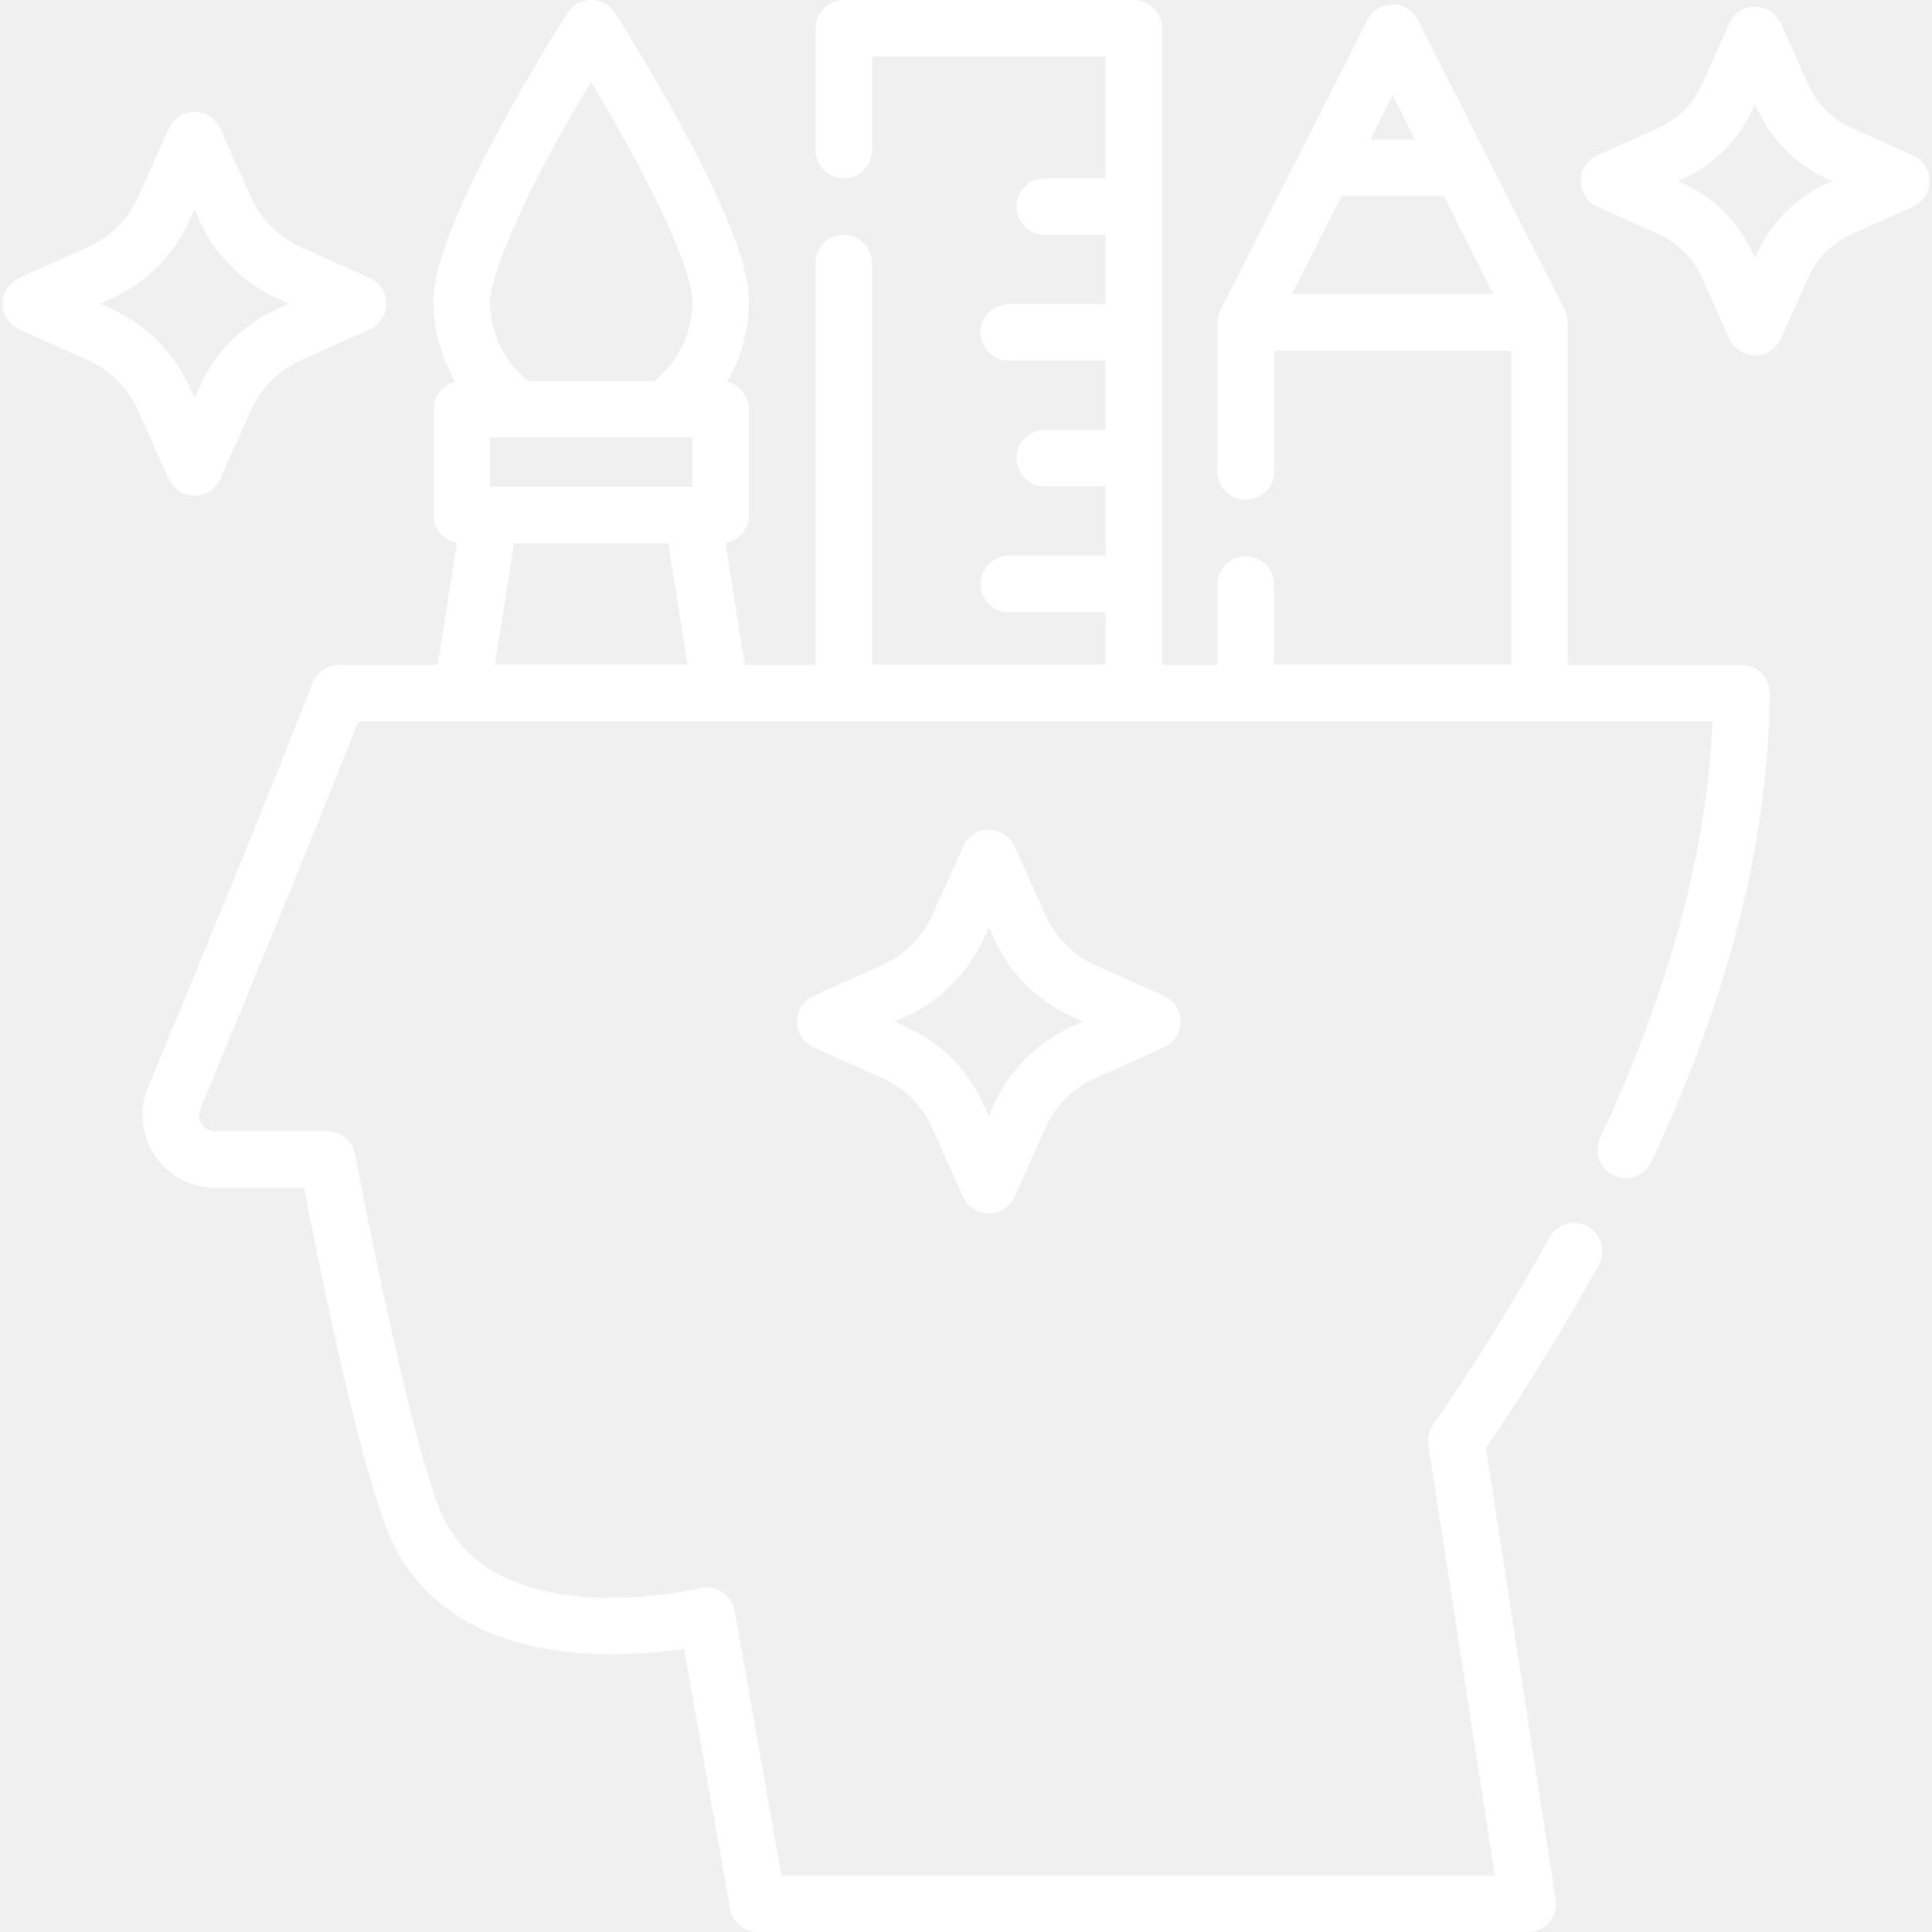
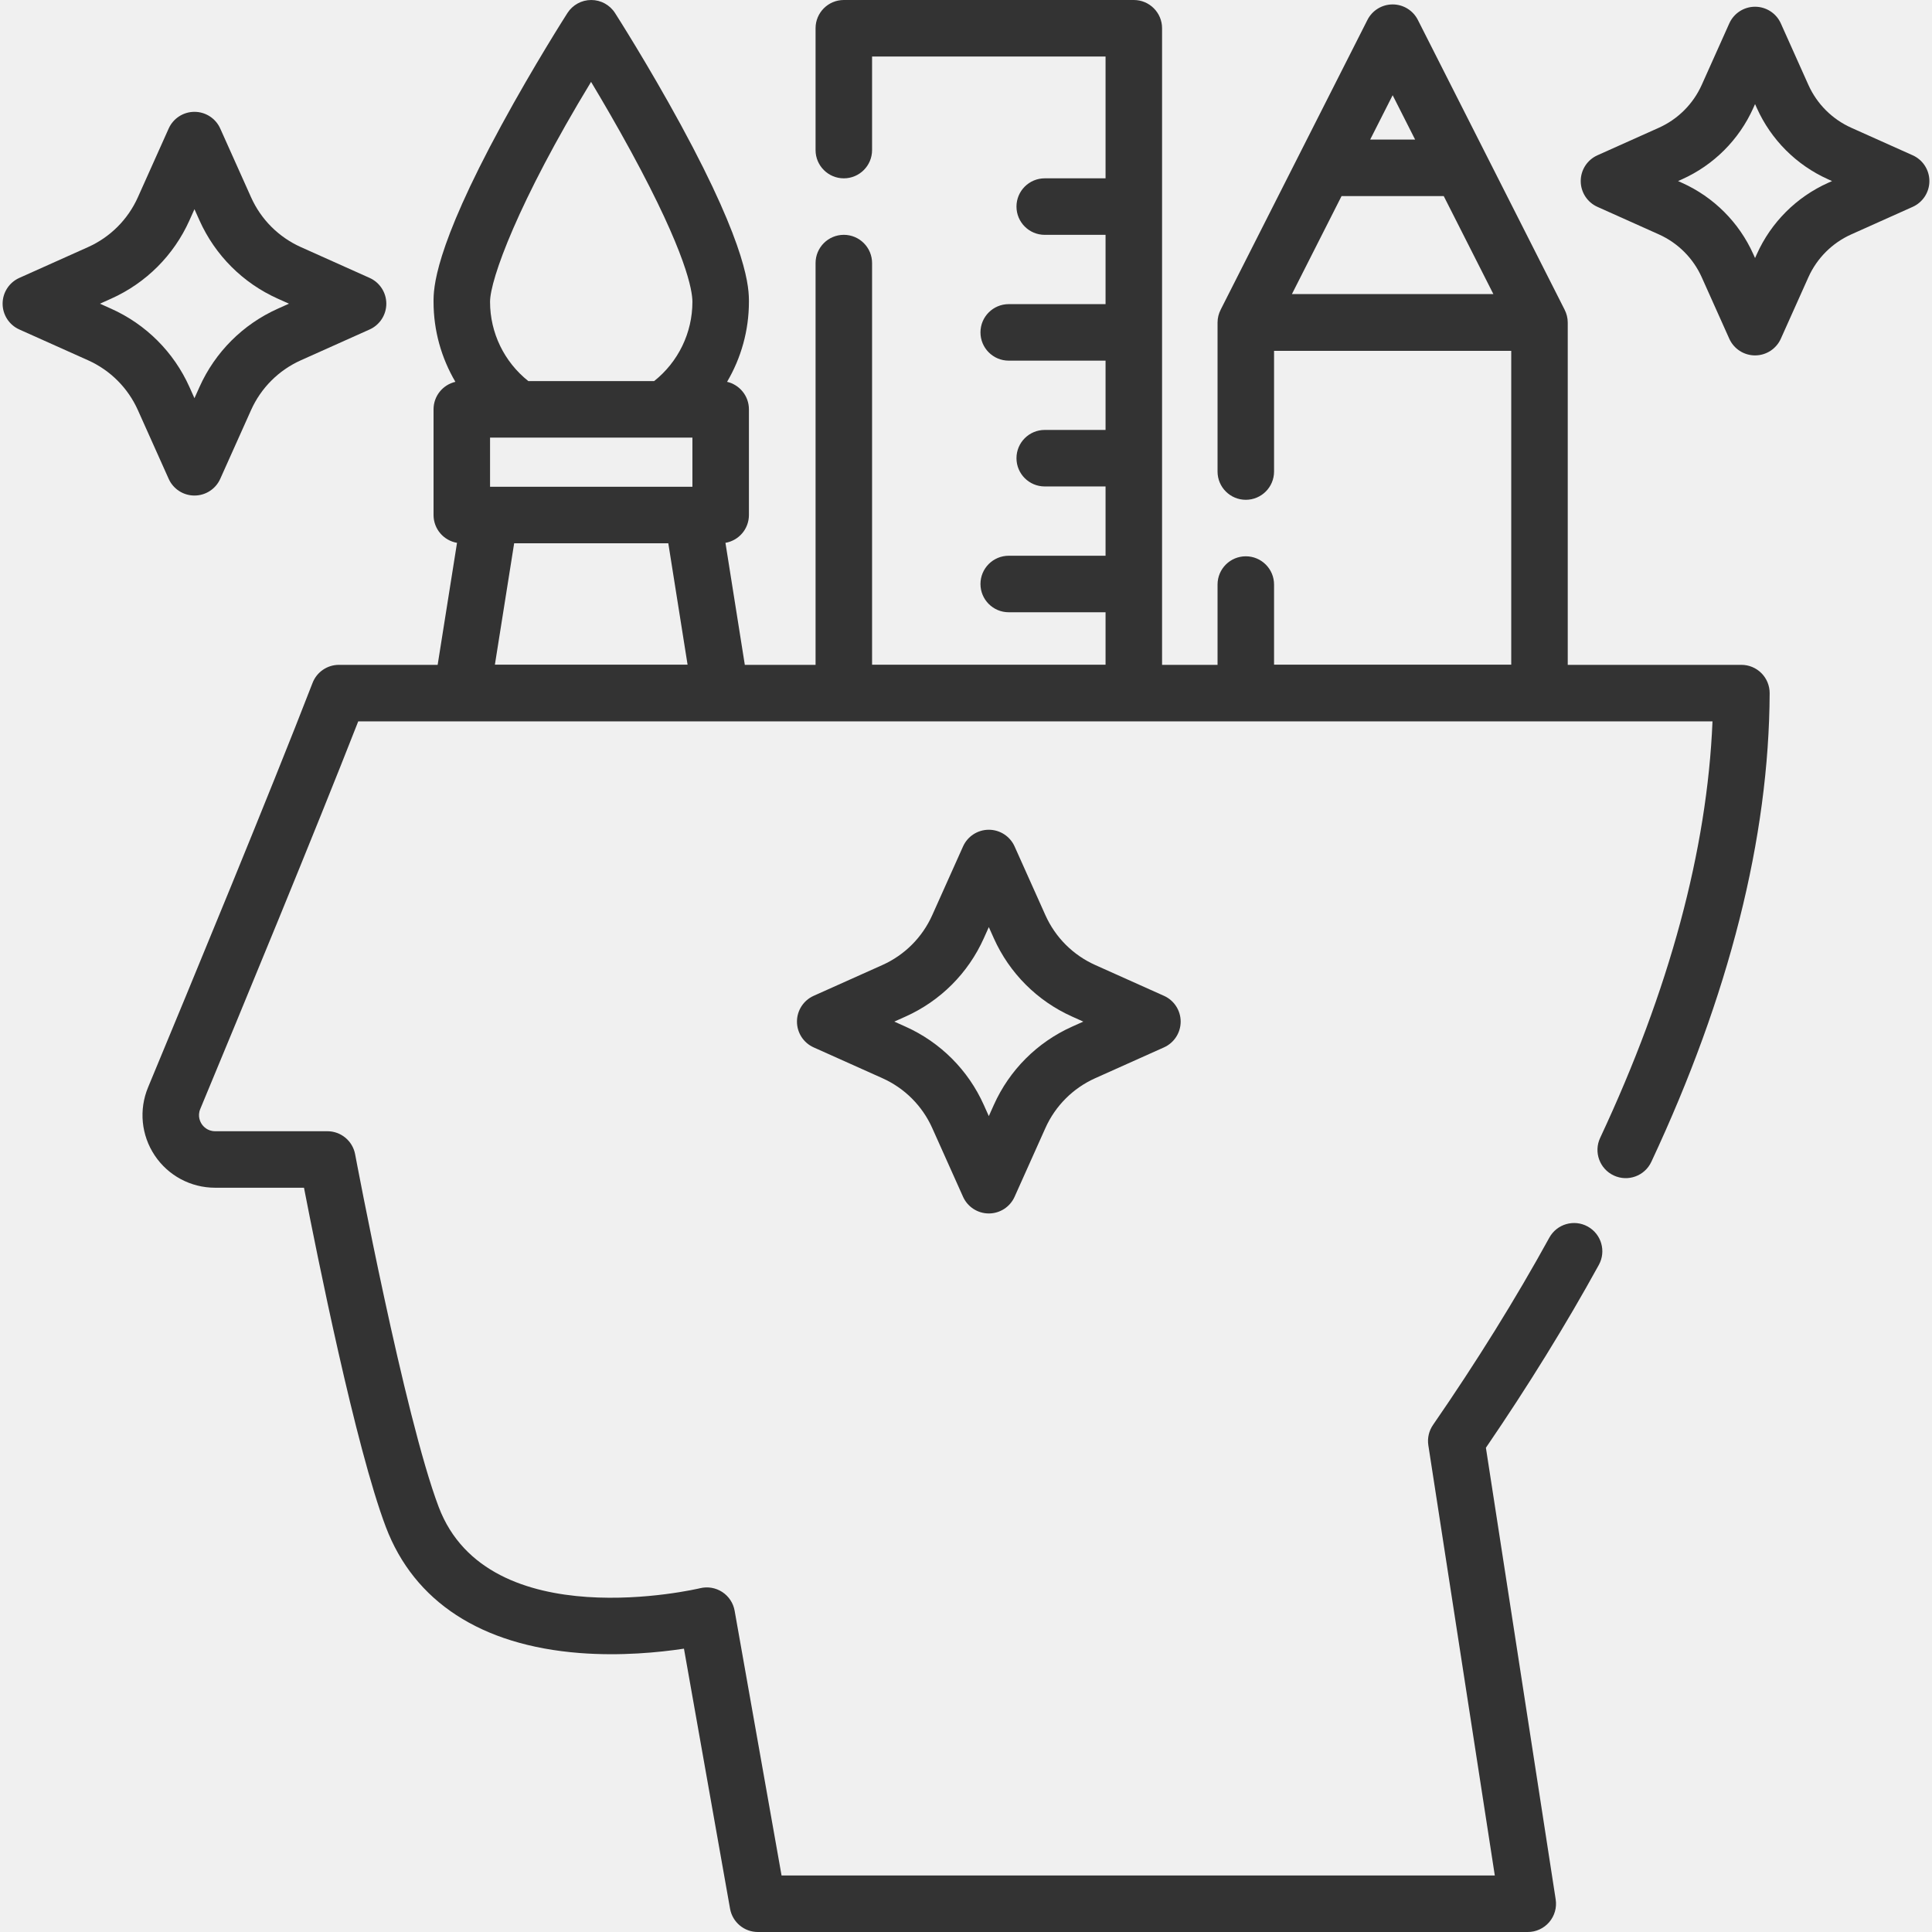
<svg xmlns="http://www.w3.org/2000/svg" version="1.1" id="Capa_1" x="0px" y="0px" viewBox="0 0 512 512" style="enable-background:new 0 0 512 512;" xml:space="preserve" width="512px" height="512px">
  <g>
    <g>
-       <path d="M308.463,263.903l-18.221-8.166c-5.876-2.635-10.563-7.321-13.196-13.197l-8.166-18.221    c-1.207-2.693-3.883-4.426-6.833-4.426c-2.951,0-5.626,1.732-6.833,4.426l-8.166,18.221c-2.634,5.876-7.32,10.562-13.196,13.197    l-18.222,8.166c-2.693,1.206-4.426,3.883-4.426,6.833c0,2.95,1.733,5.627,4.426,6.833l18.222,8.166    c5.876,2.635,10.563,7.321,13.196,13.197l8.166,18.221c1.207,2.693,3.883,4.426,6.833,4.426c2.951,0,5.626-1.732,6.833-4.426    l8.166-18.221c2.634-5.876,7.32-10.563,13.196-13.197l18.221-8.166c2.693-1.206,4.426-3.883,4.426-6.833    C312.889,267.786,311.156,265.109,308.463,263.903z M284.117,272.07c-9.235,4.138-16.598,11.503-20.738,20.737l-1.333,2.975    l-1.333-2.975c-4.139-9.234-11.503-16.599-20.738-20.737l-2.975-1.334l2.975-1.334c9.234-4.139,16.599-11.503,20.738-20.737    l1.333-2.975l1.333,2.975c4.139,9.234,11.503,16.599,20.738,20.737l2.975,1.334L284.117,272.07z" fill="#FFFFFF" />
+       <path d="M308.463,263.903l-18.221-8.166c-5.876-2.635-10.563-7.321-13.196-13.197l-8.166-18.221    c-1.207-2.693-3.883-4.426-6.833-4.426c-2.951,0-5.626,1.732-6.833,4.426l-8.166,18.221c-2.634,5.876-7.32,10.562-13.196,13.197    l-18.222,8.166c-2.693,1.206-4.426,3.883-4.426,6.833c0,2.95,1.733,5.627,4.426,6.833l18.222,8.166    c5.876,2.635,10.563,7.321,13.196,13.197l8.166,18.221c1.207,2.693,3.883,4.426,6.833,4.426c2.951,0,5.626-1.732,6.833-4.426    l8.166-18.221c2.634-5.876,7.32-10.563,13.196-13.197l18.221-8.166c2.693-1.206,4.426-3.883,4.426-6.833    C312.889,267.786,311.156,265.109,308.463,263.903z M284.117,272.07c-9.235,4.138-16.598,11.503-20.738,20.737l-1.333,2.975    l-1.333-2.975c-4.139-9.234-11.503-16.599-20.738-20.737l-2.975-1.334l2.975-1.334c9.234-4.139,16.599-11.503,20.738-20.737    l1.333-2.975l1.333,2.975c4.139,9.234,11.503,16.599,20.738,20.737l2.975,1.334L284.117,272.07z" fill="#333" />
    </g>
  </g>
  <g>
    <g>
-       <path d="M97.952,73.648L79.73,65.481c-5.876-2.635-10.563-7.321-13.196-13.197l-8.167-18.221    c-1.206-2.693-3.882-4.426-6.833-4.426s-5.626,1.732-6.833,4.426l-8.166,18.221c-2.634,5.876-7.32,10.563-13.196,13.197    L5.119,73.648c-2.693,1.206-4.426,3.883-4.426,6.833c0,2.95,1.733,5.627,4.426,6.833L23.34,95.48    c5.876,2.634,10.563,7.321,13.196,13.197l8.166,18.221c1.206,2.694,3.882,4.426,6.832,4.426c2.95,0,5.626-1.732,6.833-4.426    l8.167-18.221c2.634-5.876,7.319-10.563,13.196-13.197l18.222-8.166c2.693-1.206,4.426-3.883,4.426-6.833    C102.378,77.53,100.645,74.854,97.952,73.648z M73.604,81.815c-9.235,4.139-16.598,11.503-20.737,20.737l-1.334,2.975    l-1.333-2.975c-4.139-9.234-11.504-16.597-20.738-20.737l-2.975-1.334l2.975-1.334c9.234-4.139,16.599-11.502,20.738-20.737    l1.333-2.975l1.334,2.975c4.138,9.234,11.502,16.599,20.737,20.737l2.975,1.334L73.604,81.815z" fill="#FFFFFF" />
+       <path d="M97.952,73.648L79.73,65.481c-5.876-2.635-10.563-7.321-13.196-13.197l-8.167-18.221    c-1.206-2.693-3.882-4.426-6.833-4.426s-5.626,1.732-6.833,4.426l-8.166,18.221c-2.634,5.876-7.32,10.563-13.196,13.197    L5.119,73.648c-2.693,1.206-4.426,3.883-4.426,6.833c0,2.95,1.733,5.627,4.426,6.833L23.34,95.48    c5.876,2.634,10.563,7.321,13.196,13.197l8.166,18.221c1.206,2.694,3.882,4.426,6.832,4.426c2.95,0,5.626-1.732,6.833-4.426    l8.167-18.221c2.634-5.876,7.319-10.563,13.196-13.197l18.222-8.166c2.693-1.206,4.426-3.883,4.426-6.833    C102.378,77.53,100.645,74.854,97.952,73.648z M73.604,81.815c-9.235,4.139-16.598,11.503-20.737,20.737l-1.334,2.975    l-1.333-2.975c-4.139-9.234-11.504-16.597-20.738-20.737l-2.975-1.334l2.975-1.334c9.234-4.139,16.599-11.502,20.738-20.737    l1.333-2.975l1.334,2.975c4.138,9.234,11.502,16.599,20.737,20.737l2.975,1.334L73.604,81.815z" fill="#333" />
    </g>
  </g>
  <g>
    <g>
-       <path d="M506.883,41.153l-16.269-7.292c-5.068-2.271-9.11-6.313-11.38-11.38l-7.292-16.27c-1.207-2.693-3.883-4.426-6.833-4.426    c-2.95,0-5.626,1.732-6.833,4.426l-7.292,16.27c-2.271,5.067-6.313,9.108-11.379,11.38l-16.27,7.292    c-2.693,1.206-4.426,3.883-4.426,6.833c0,2.95,1.733,5.627,4.426,6.833l16.269,7.292c5.068,2.271,9.109,6.313,11.379,11.379    l7.292,16.27c1.207,2.693,3.883,4.426,6.833,4.426s5.626-1.732,6.833-4.426l7.292-16.27c2.271-5.067,6.313-9.108,11.379-11.379    l16.269-7.292c2.693-1.206,4.426-3.883,4.426-6.833C511.307,45.035,509.575,42.359,506.883,41.153z M484.488,48.444    c-8.425,3.776-15.144,10.496-18.921,18.92l-0.459,1.024l-0.459-1.024c-3.776-8.424-10.495-15.143-18.921-18.92l-1.023-0.459    l1.024-0.459c8.425-3.777,15.144-10.496,18.92-18.92l0.459-1.024l0.459,1.024c3.776,8.425,10.496,15.144,18.921,18.92l1.023,0.459    L484.488,48.444z" fill="#FFFFFF" />
+       <path d="M506.883,41.153l-16.269-7.292c-5.068-2.271-9.11-6.313-11.38-11.38l-7.292-16.27c-1.207-2.693-3.883-4.426-6.833-4.426    c-2.95,0-5.626,1.732-6.833,4.426l-7.292,16.27c-2.271,5.067-6.313,9.108-11.379,11.38l-16.27,7.292    c-2.693,1.206-4.426,3.883-4.426,6.833c0,2.95,1.733,5.627,4.426,6.833l16.269,7.292c5.068,2.271,9.109,6.313,11.379,11.379    l7.292,16.27c1.207,2.693,3.883,4.426,6.833,4.426s5.626-1.732,6.833-4.426l7.292-16.27c2.271-5.067,6.313-9.108,11.379-11.379    l16.269-7.292c2.693-1.206,4.426-3.883,4.426-6.833C511.307,45.035,509.575,42.359,506.883,41.153z M484.488,48.444    c-8.425,3.776-15.144,10.496-18.921,18.92l-0.459,1.024l-0.459-1.024c-3.776-8.424-10.495-15.143-18.921-18.92l-1.023-0.459    l1.024-0.459c8.425-3.777,15.144-10.496,18.92-18.92l0.459-1.024l0.459,1.024c3.776,8.425,10.496,15.144,18.921,18.92l1.023,0.459    L484.488,48.444z" fill="#333" />
    </g>
  </g>
  <g>
    <g>
-       <path d="M466.796,178.397c-1.406-1.413-3.315-2.206-5.307-2.206h-46.021v-90.7c0-1.222-0.299-2.371-0.818-3.39    c-0.012-0.024-0.019-0.049-0.031-0.072l-20.733-40.934v-0.001L375.746,5.276c-1.275-2.517-3.858-4.104-6.68-4.104    s-5.405,1.587-6.68,4.104l-18.142,35.819c-0.001,0.002-0.002,0.005-0.003,0.007l-20.73,40.928    c-0.012,0.023-0.019,0.048-0.031,0.072c-0.519,1.018-0.818,2.168-0.818,3.39v39.47c0,4.136,3.352,7.488,7.488,7.488    s7.488-3.351,7.488-7.488V92.98h62.856v83.165h-62.856v-21.233c0-4.136-3.352-7.488-7.488-7.488s-7.488,3.351-7.488,7.488v21.279    H307.96V7.488c0-4.136-3.352-7.488-7.488-7.488h-76.851c-4.135,0-7.488,3.351-7.488,7.488v32.283c0,4.136,3.352,7.488,7.488,7.488    c4.135,0,7.488-3.351,7.488-7.488V14.975h61.875v32.284h-16.119c-4.135,0-7.488,3.351-7.488,7.488    c0,4.136,3.352,7.488,7.488,7.488h16.119v18.363h-25.662c-4.135,0-7.488,3.351-7.488,7.488c0,4.136,3.352,7.488,7.488,7.488    h25.662v18.364h-16.119c-4.135,0-7.488,3.351-7.488,7.488c0,4.136,3.352,7.488,7.488,7.488h16.119v18.364h-25.662    c-4.135,0-7.488,3.351-7.488,7.488c0,4.136,3.352,7.488,7.488,7.488h25.662v13.896h-61.875V69.72c0-4.136-3.352-7.488-7.488-7.488    c-4.135,0-7.488,3.351-7.488,7.488v106.47h-18.75l-5.132-32.334c3.53-0.603,6.22-3.67,6.22-7.373v-28.008    c0-3.551-2.474-6.517-5.79-7.287c3.731-6.331,5.79-13.619,5.79-21.203c0-3.399,0-13.746-18.062-46.933    c-8.604-15.81-17.066-29.05-17.422-29.605C161.612,1.3,159.234,0,156.683,0c-2.553,0-4.929,1.3-6.305,3.449    c-0.356,0.556-8.818,13.795-17.422,29.605c-18.062,33.187-18.062,43.533-18.062,46.933c0,7.583,2.06,14.871,5.79,21.203    c-3.317,0.77-5.79,3.736-5.79,7.287v28.008c0,3.703,2.69,6.769,6.221,7.373l-5.133,32.334H89.815    c-3.093,0-5.867,1.901-6.983,4.785c-11.257,29.094-32.143,79.636-43.59,107.174c-2.473,5.946-1.815,12.695,1.759,18.051    c3.576,5.359,9.559,8.559,16.004,8.559h23.556c3.441,17.747,13.692,68.788,21.69,89.901c7.507,19.819,25.254,31.369,51.324,33.403    c10.914,0.851,21.052-0.151,27.682-1.153l12.214,68.908c0.634,3.576,3.742,6.181,7.373,6.181h204.03    c2.185,0,4.262-0.954,5.685-2.614c1.423-1.659,2.049-3.857,1.715-6.017l-18.495-119.701c11.168-16.341,21.23-32.631,29.931-48.462    c1.993-3.624,0.669-8.176-2.954-10.169c-3.624-1.992-8.176-0.67-10.168,2.954c-8.896,16.183-19.267,32.881-30.826,49.633    c-1.086,1.574-1.529,3.506-1.237,5.396l17.614,114.003H207.12l-12.436-70.163c-0.36-2.037-1.548-3.834-3.281-4.965    c-1.733-1.13-3.857-1.494-5.864-1.004c-0.56,0.138-56.113,13.233-69.283-21.535c-9.084-23.981-22.013-92.77-22.142-93.462    c-0.664-3.542-3.756-6.11-7.36-6.11H57.006c-2.06,0-3.167-1.326-3.547-1.896c-0.379-0.568-1.176-2.096-0.388-3.99    c10.871-26.15,30.236-73.008,41.866-102.732H453.83c-1.414,34.084-11.414,71.177-29.776,110.39    c-1.754,3.745-0.14,8.203,3.605,9.956c3.746,1.754,8.203,0.141,9.956-3.605c20.65-44.099,31.2-85.885,31.362-124.197    C468.986,181.721,468.201,179.808,466.796,178.397z M369.067,25.231l5.956,11.76H363.11L369.067,25.231z M342.377,77.926    l13.148-25.96h27.082l13.148,25.96H342.377z M131.151,176.145l5.107-32.173h40.849l5.107,32.173H131.151z M183.496,128.997    h-53.628v-13.032h7.707h38.213h7.708V128.997z M173.353,100.99h-33.342c-6.387-5.074-10.143-12.776-10.143-21.002    c0-5.869,7.397-26.409,26.771-58.291c3.035,5.056,6.836,11.568,10.617,18.516c14.658,26.933,16.24,36.788,16.24,39.775    C183.496,88.214,179.741,95.916,173.353,100.99z" fill="#FFFFFF" />
+       <path d="M466.796,178.397c-1.406-1.413-3.315-2.206-5.307-2.206h-46.021v-90.7c0-1.222-0.299-2.371-0.818-3.39    c-0.012-0.024-0.019-0.049-0.031-0.072l-20.733-40.934v-0.001L375.746,5.276c-1.275-2.517-3.858-4.104-6.68-4.104    s-5.405,1.587-6.68,4.104l-18.142,35.819c-0.001,0.002-0.002,0.005-0.003,0.007l-20.73,40.928    c-0.012,0.023-0.019,0.048-0.031,0.072c-0.519,1.018-0.818,2.168-0.818,3.39v39.47c0,4.136,3.352,7.488,7.488,7.488    s7.488-3.351,7.488-7.488V92.98h62.856v83.165h-62.856v-21.233c0-4.136-3.352-7.488-7.488-7.488s-7.488,3.351-7.488,7.488v21.279    H307.96V7.488c0-4.136-3.352-7.488-7.488-7.488h-76.851c-4.135,0-7.488,3.351-7.488,7.488v32.283c0,4.136,3.352,7.488,7.488,7.488    c4.135,0,7.488-3.351,7.488-7.488V14.975h61.875v32.284h-16.119c-4.135,0-7.488,3.351-7.488,7.488    c0,4.136,3.352,7.488,7.488,7.488h16.119v18.363h-25.662c-4.135,0-7.488,3.351-7.488,7.488c0,4.136,3.352,7.488,7.488,7.488    h25.662v18.364h-16.119c-4.135,0-7.488,3.351-7.488,7.488c0,4.136,3.352,7.488,7.488,7.488h16.119v18.364h-25.662    c-4.135,0-7.488,3.351-7.488,7.488c0,4.136,3.352,7.488,7.488,7.488h25.662v13.896h-61.875V69.72c0-4.136-3.352-7.488-7.488-7.488    c-4.135,0-7.488,3.351-7.488,7.488v106.47h-18.75l-5.132-32.334c3.53-0.603,6.22-3.67,6.22-7.373v-28.008    c0-3.551-2.474-6.517-5.79-7.287c3.731-6.331,5.79-13.619,5.79-21.203c0-3.399,0-13.746-18.062-46.933    c-8.604-15.81-17.066-29.05-17.422-29.605C161.612,1.3,159.234,0,156.683,0c-2.553,0-4.929,1.3-6.305,3.449    c-0.356,0.556-8.818,13.795-17.422,29.605c-18.062,33.187-18.062,43.533-18.062,46.933c0,7.583,2.06,14.871,5.79,21.203    c-3.317,0.77-5.79,3.736-5.79,7.287v28.008c0,3.703,2.69,6.769,6.221,7.373l-5.133,32.334H89.815    c-3.093,0-5.867,1.901-6.983,4.785c-11.257,29.094-32.143,79.636-43.59,107.174c-2.473,5.946-1.815,12.695,1.759,18.051    c3.576,5.359,9.559,8.559,16.004,8.559h23.556c3.441,17.747,13.692,68.788,21.69,89.901c7.507,19.819,25.254,31.369,51.324,33.403    c10.914,0.851,21.052-0.151,27.682-1.153l12.214,68.908c0.634,3.576,3.742,6.181,7.373,6.181h204.03    c2.185,0,4.262-0.954,5.685-2.614c1.423-1.659,2.049-3.857,1.715-6.017l-18.495-119.701c11.168-16.341,21.23-32.631,29.931-48.462    c1.993-3.624,0.669-8.176-2.954-10.169c-3.624-1.992-8.176-0.67-10.168,2.954c-8.896,16.183-19.267,32.881-30.826,49.633    c-1.086,1.574-1.529,3.506-1.237,5.396l17.614,114.003H207.12l-12.436-70.163c-0.36-2.037-1.548-3.834-3.281-4.965    c-1.733-1.13-3.857-1.494-5.864-1.004c-0.56,0.138-56.113,13.233-69.283-21.535c-9.084-23.981-22.013-92.77-22.142-93.462    c-0.664-3.542-3.756-6.11-7.36-6.11H57.006c-2.06,0-3.167-1.326-3.547-1.896c-0.379-0.568-1.176-2.096-0.388-3.99    c10.871-26.15,30.236-73.008,41.866-102.732H453.83c-1.414,34.084-11.414,71.177-29.776,110.39    c-1.754,3.745-0.14,8.203,3.605,9.956c3.746,1.754,8.203,0.141,9.956-3.605c20.65-44.099,31.2-85.885,31.362-124.197    C468.986,181.721,468.201,179.808,466.796,178.397z M369.067,25.231l5.956,11.76H363.11L369.067,25.231z M342.377,77.926    l13.148-25.96h27.082l13.148,25.96H342.377z M131.151,176.145l5.107-32.173h40.849l5.107,32.173H131.151z M183.496,128.997    h-53.628v-13.032h7.707h38.213h7.708V128.997z M173.353,100.99h-33.342c-6.387-5.074-10.143-12.776-10.143-21.002    c0-5.869,7.397-26.409,26.771-58.291c3.035,5.056,6.836,11.568,10.617,18.516c14.658,26.933,16.24,36.788,16.24,39.775    C183.496,88.214,179.741,95.916,173.353,100.99z" fill="#333" />
    </g>
  </g>
  <g>
</g>
  <g>
</g>
  <g>
</g>
  <g>
</g>
  <g>
</g>
  <g>
</g>
  <g>
</g>
  <g>
</g>
  <g>
</g>
  <g>
</g>
  <g>
</g>
  <g>
</g>
  <g>
</g>
  <g>
</g>
  <g>
</g>
</svg>
